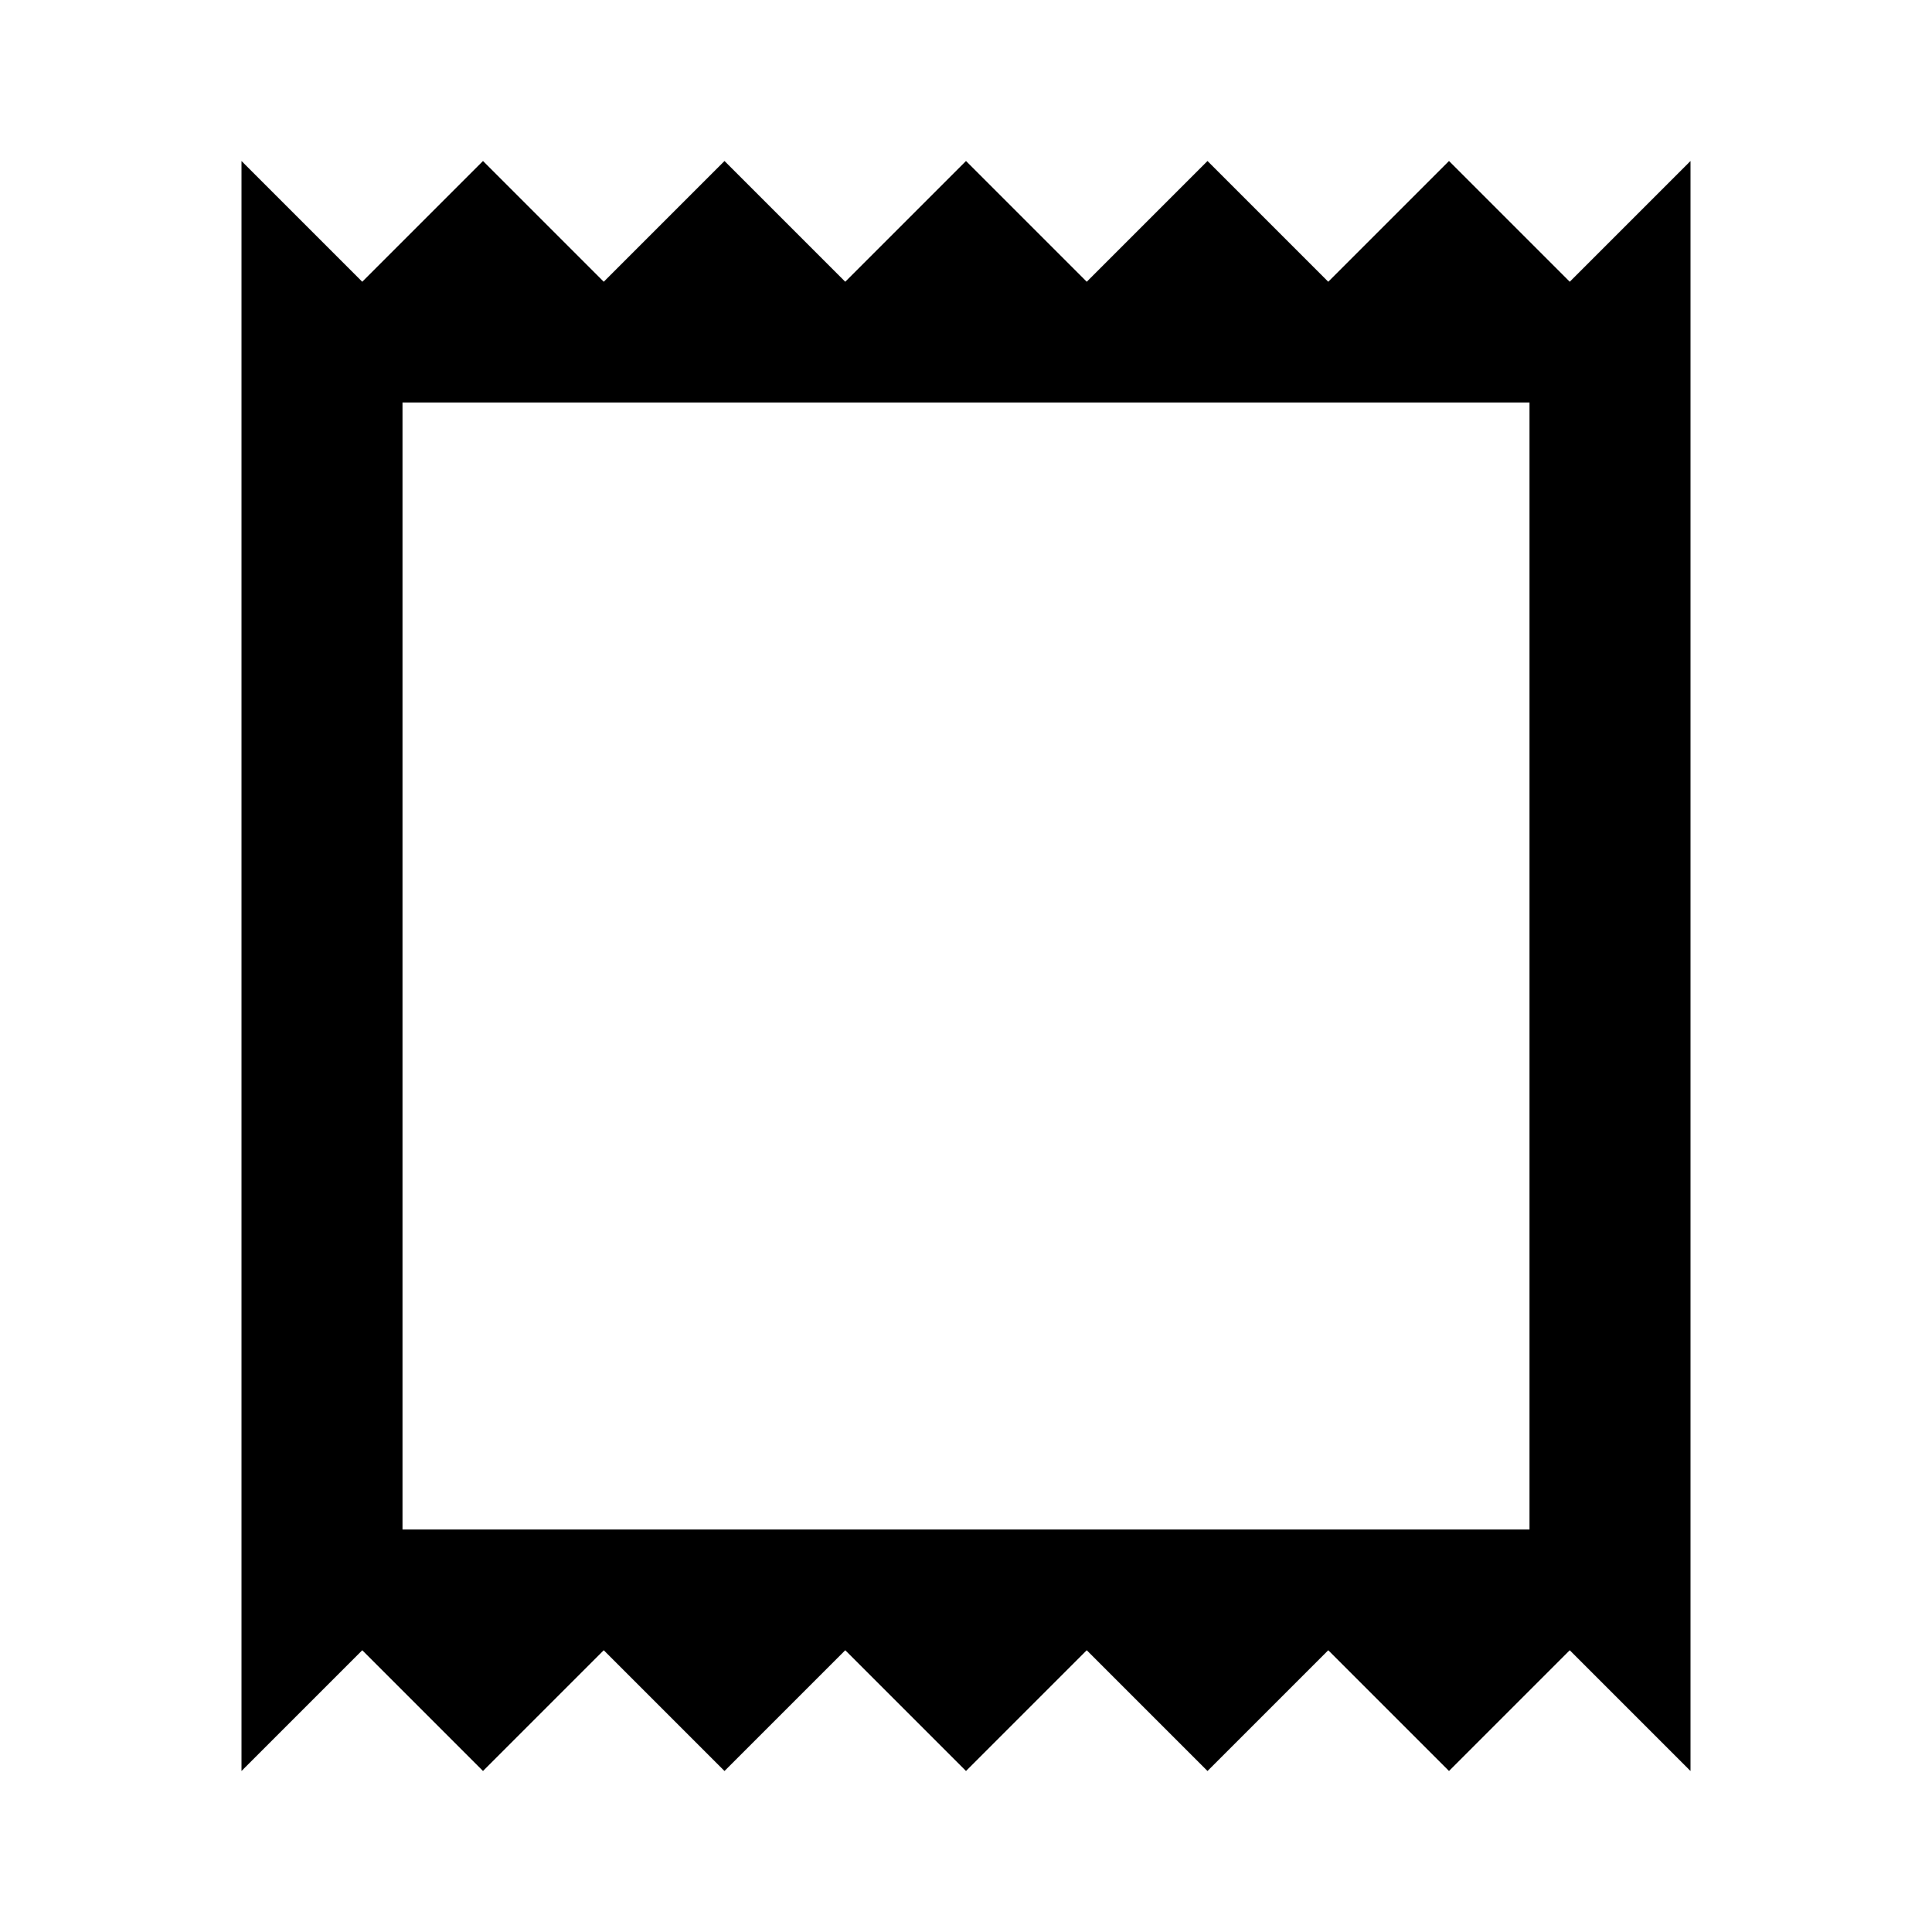
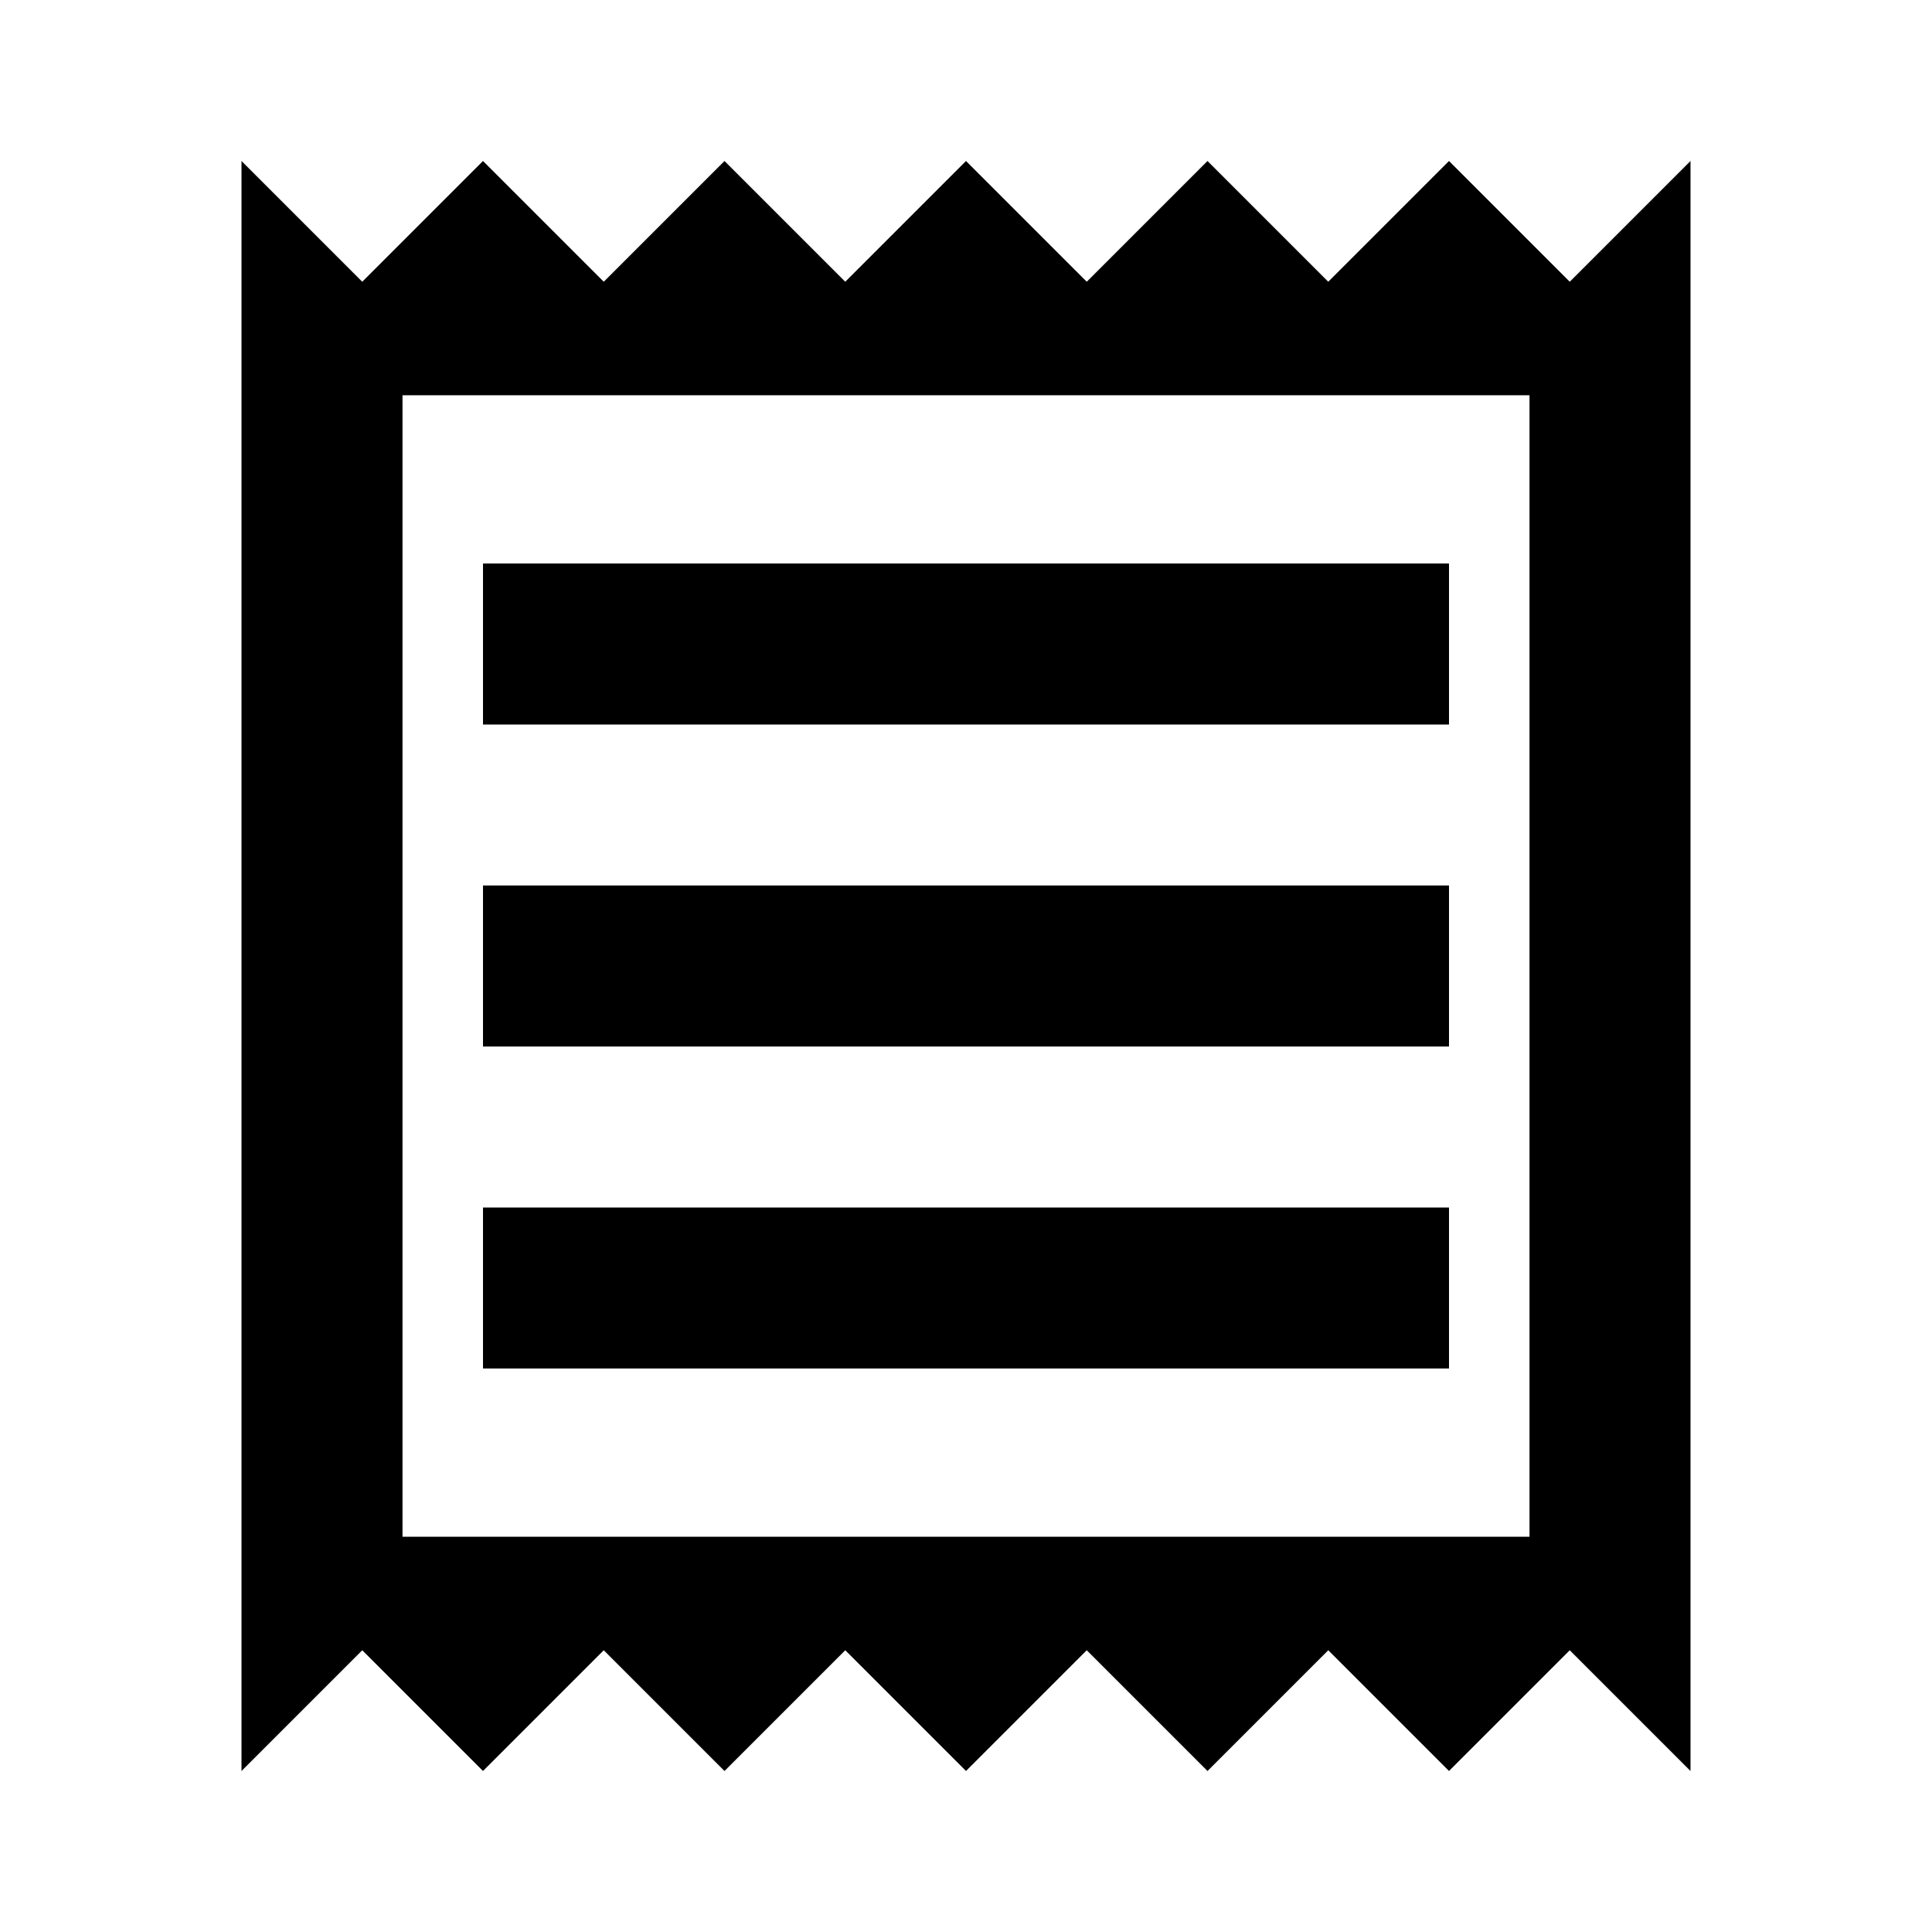
<svg xmlns="http://www.w3.org/2000/svg" viewBox="0 0 24 24">
-   <path d="M19.5 3.5 18 2l-1.5 1.5L15 2l-1.5 1.5L12 2l-1.5 1.5L9 2 7.5 3.5 6 2 4.5 3.5 3 2v20l1.5-1.5L6 22l1.5-1.5L9 22l1.5-1.5L12 22l1.5-1.5L15 22l1.5-1.5L18 22l1.5-1.5L21 22V2l-1.5 1.5M19 19H5V5h14v14Z" />
+   <path d="M19.5 3.5 18 2l-1.5 1.5L15 2l-1.5 1.5L12 2l-1.5 1.5L9 2 7.5 3.5 6 2 4.5 3.5 3 2v20l1.5-1.5L6 22l1.5-1.5L9 22l1.5-1.5L12 22l1.5-1.5L15 22l1.5-1.5L18 22l1.5-1.5L21 22V2l-1.5 1.5M19 19.09H5V4.91h14v14.18M6 15h12v2H6m0-6h12v2H6m0-6h12v2H6Z" />
</svg>
